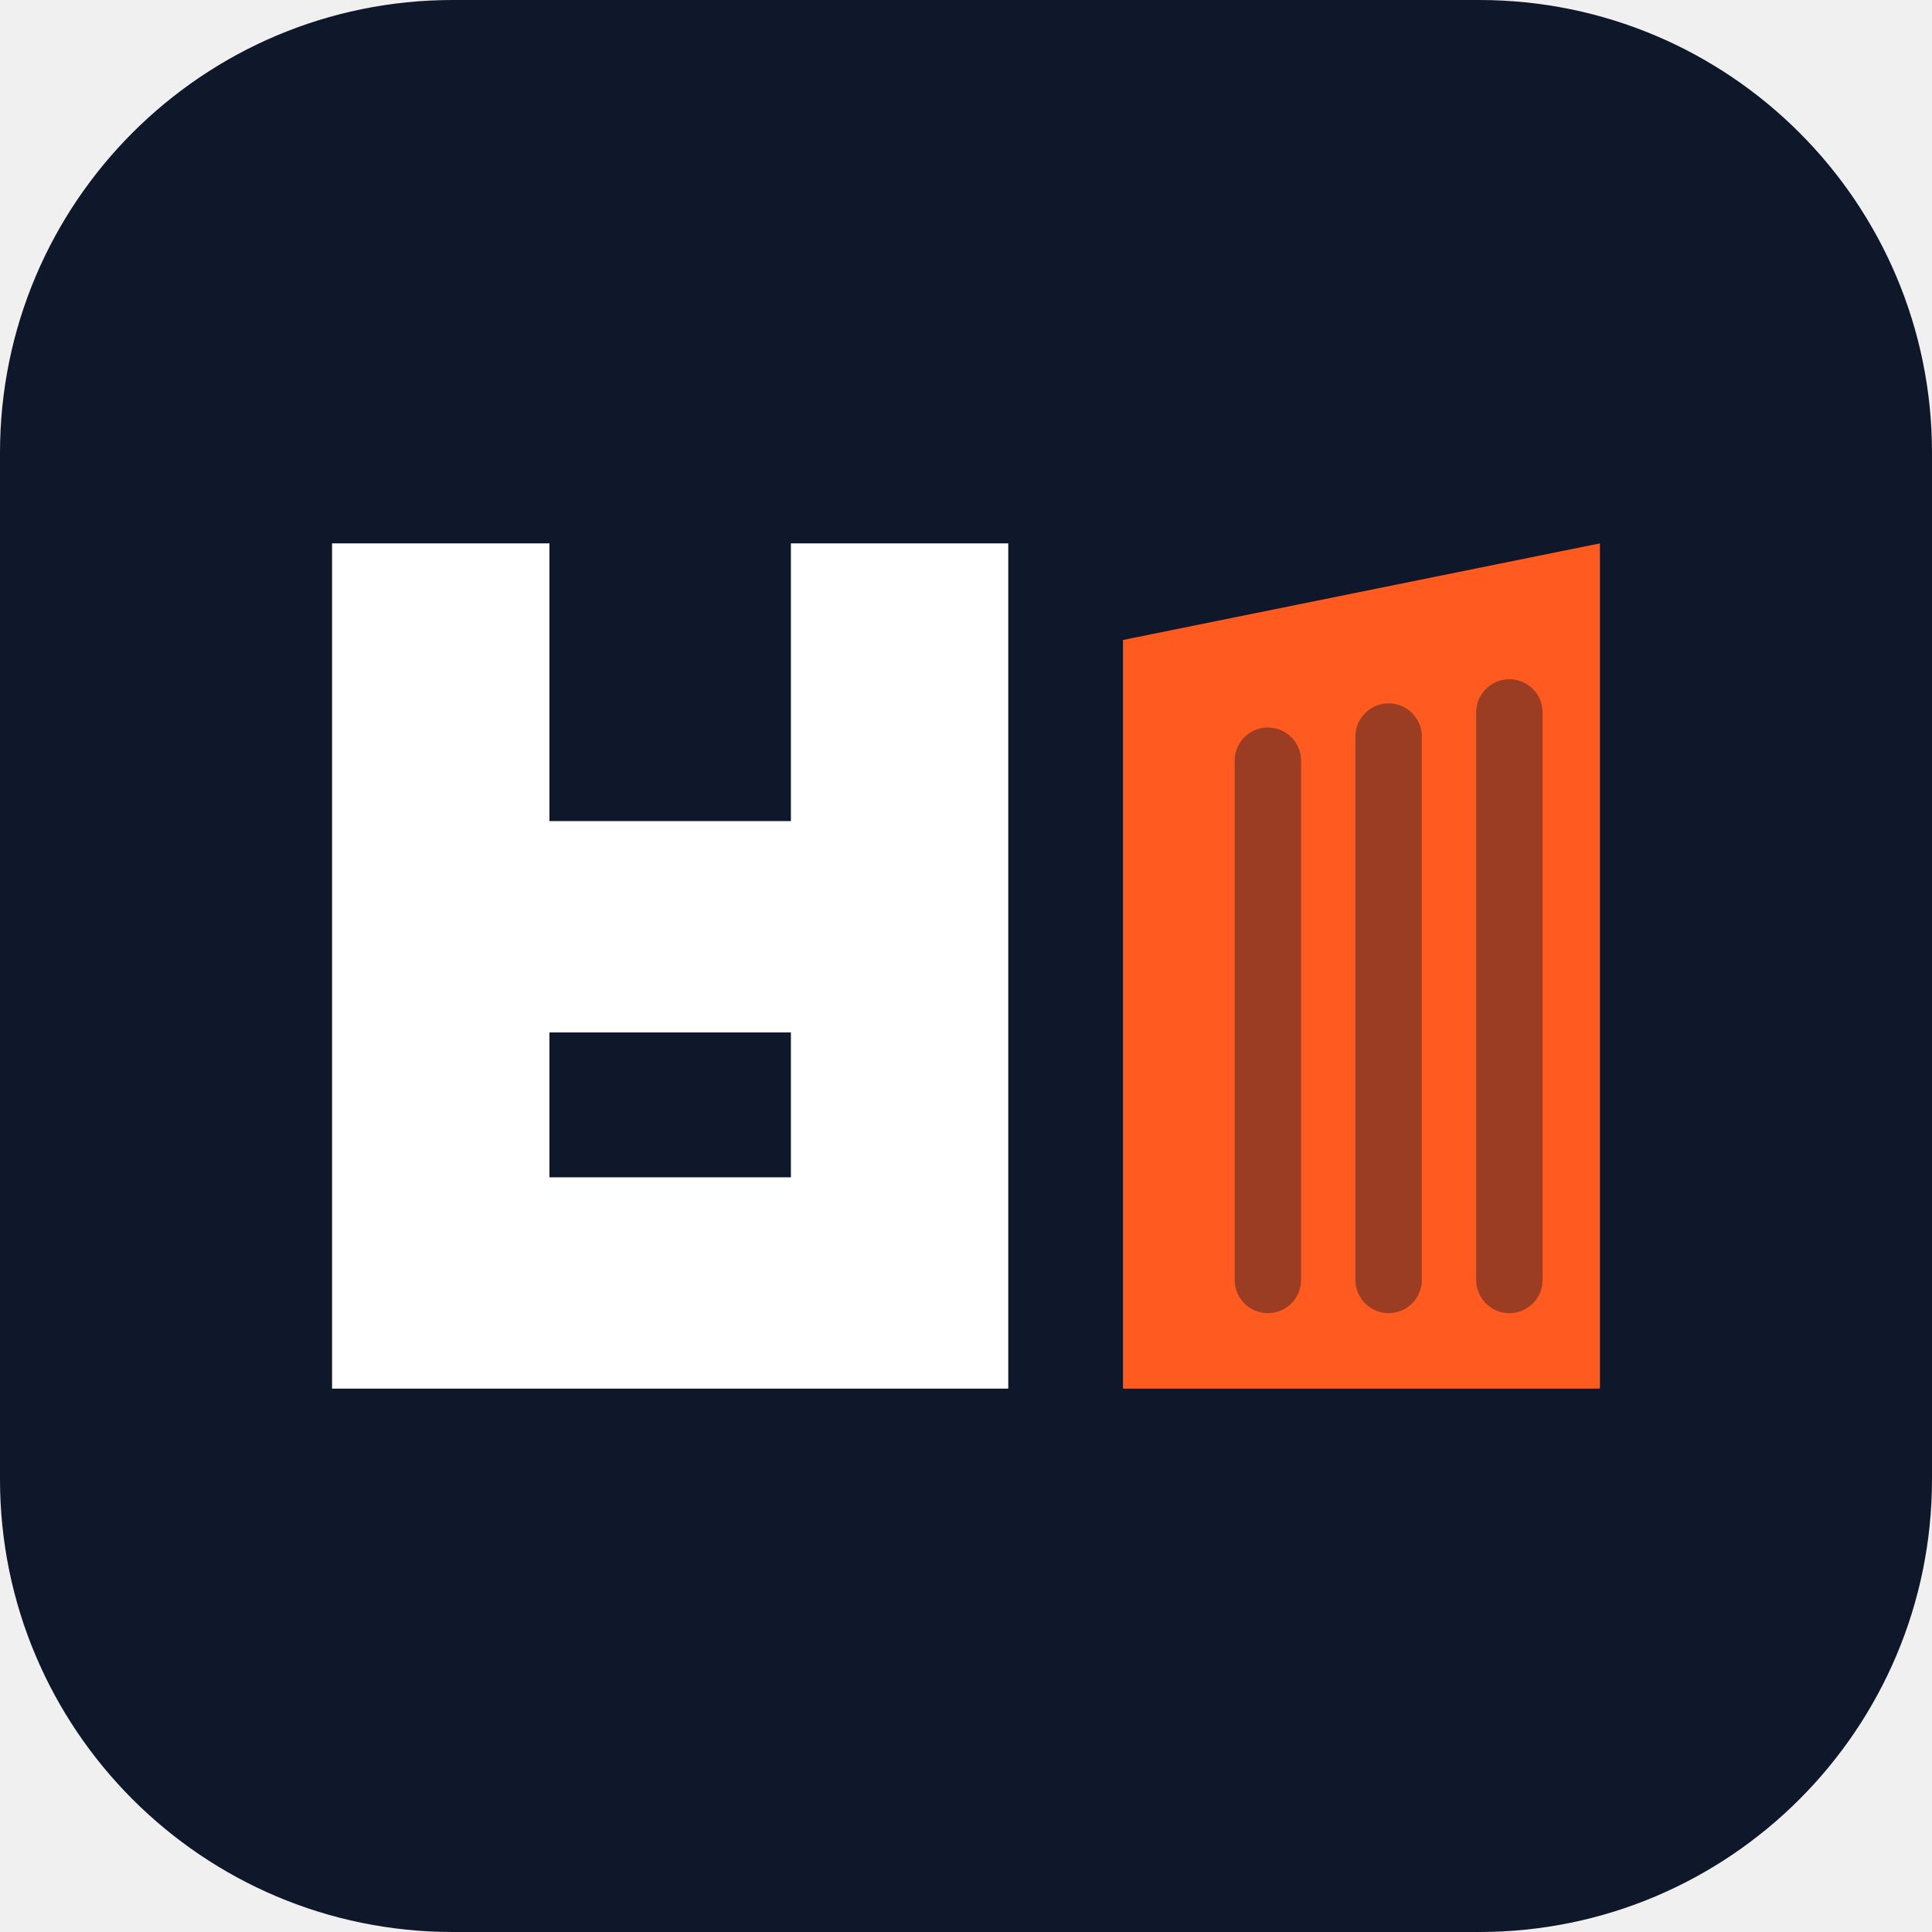
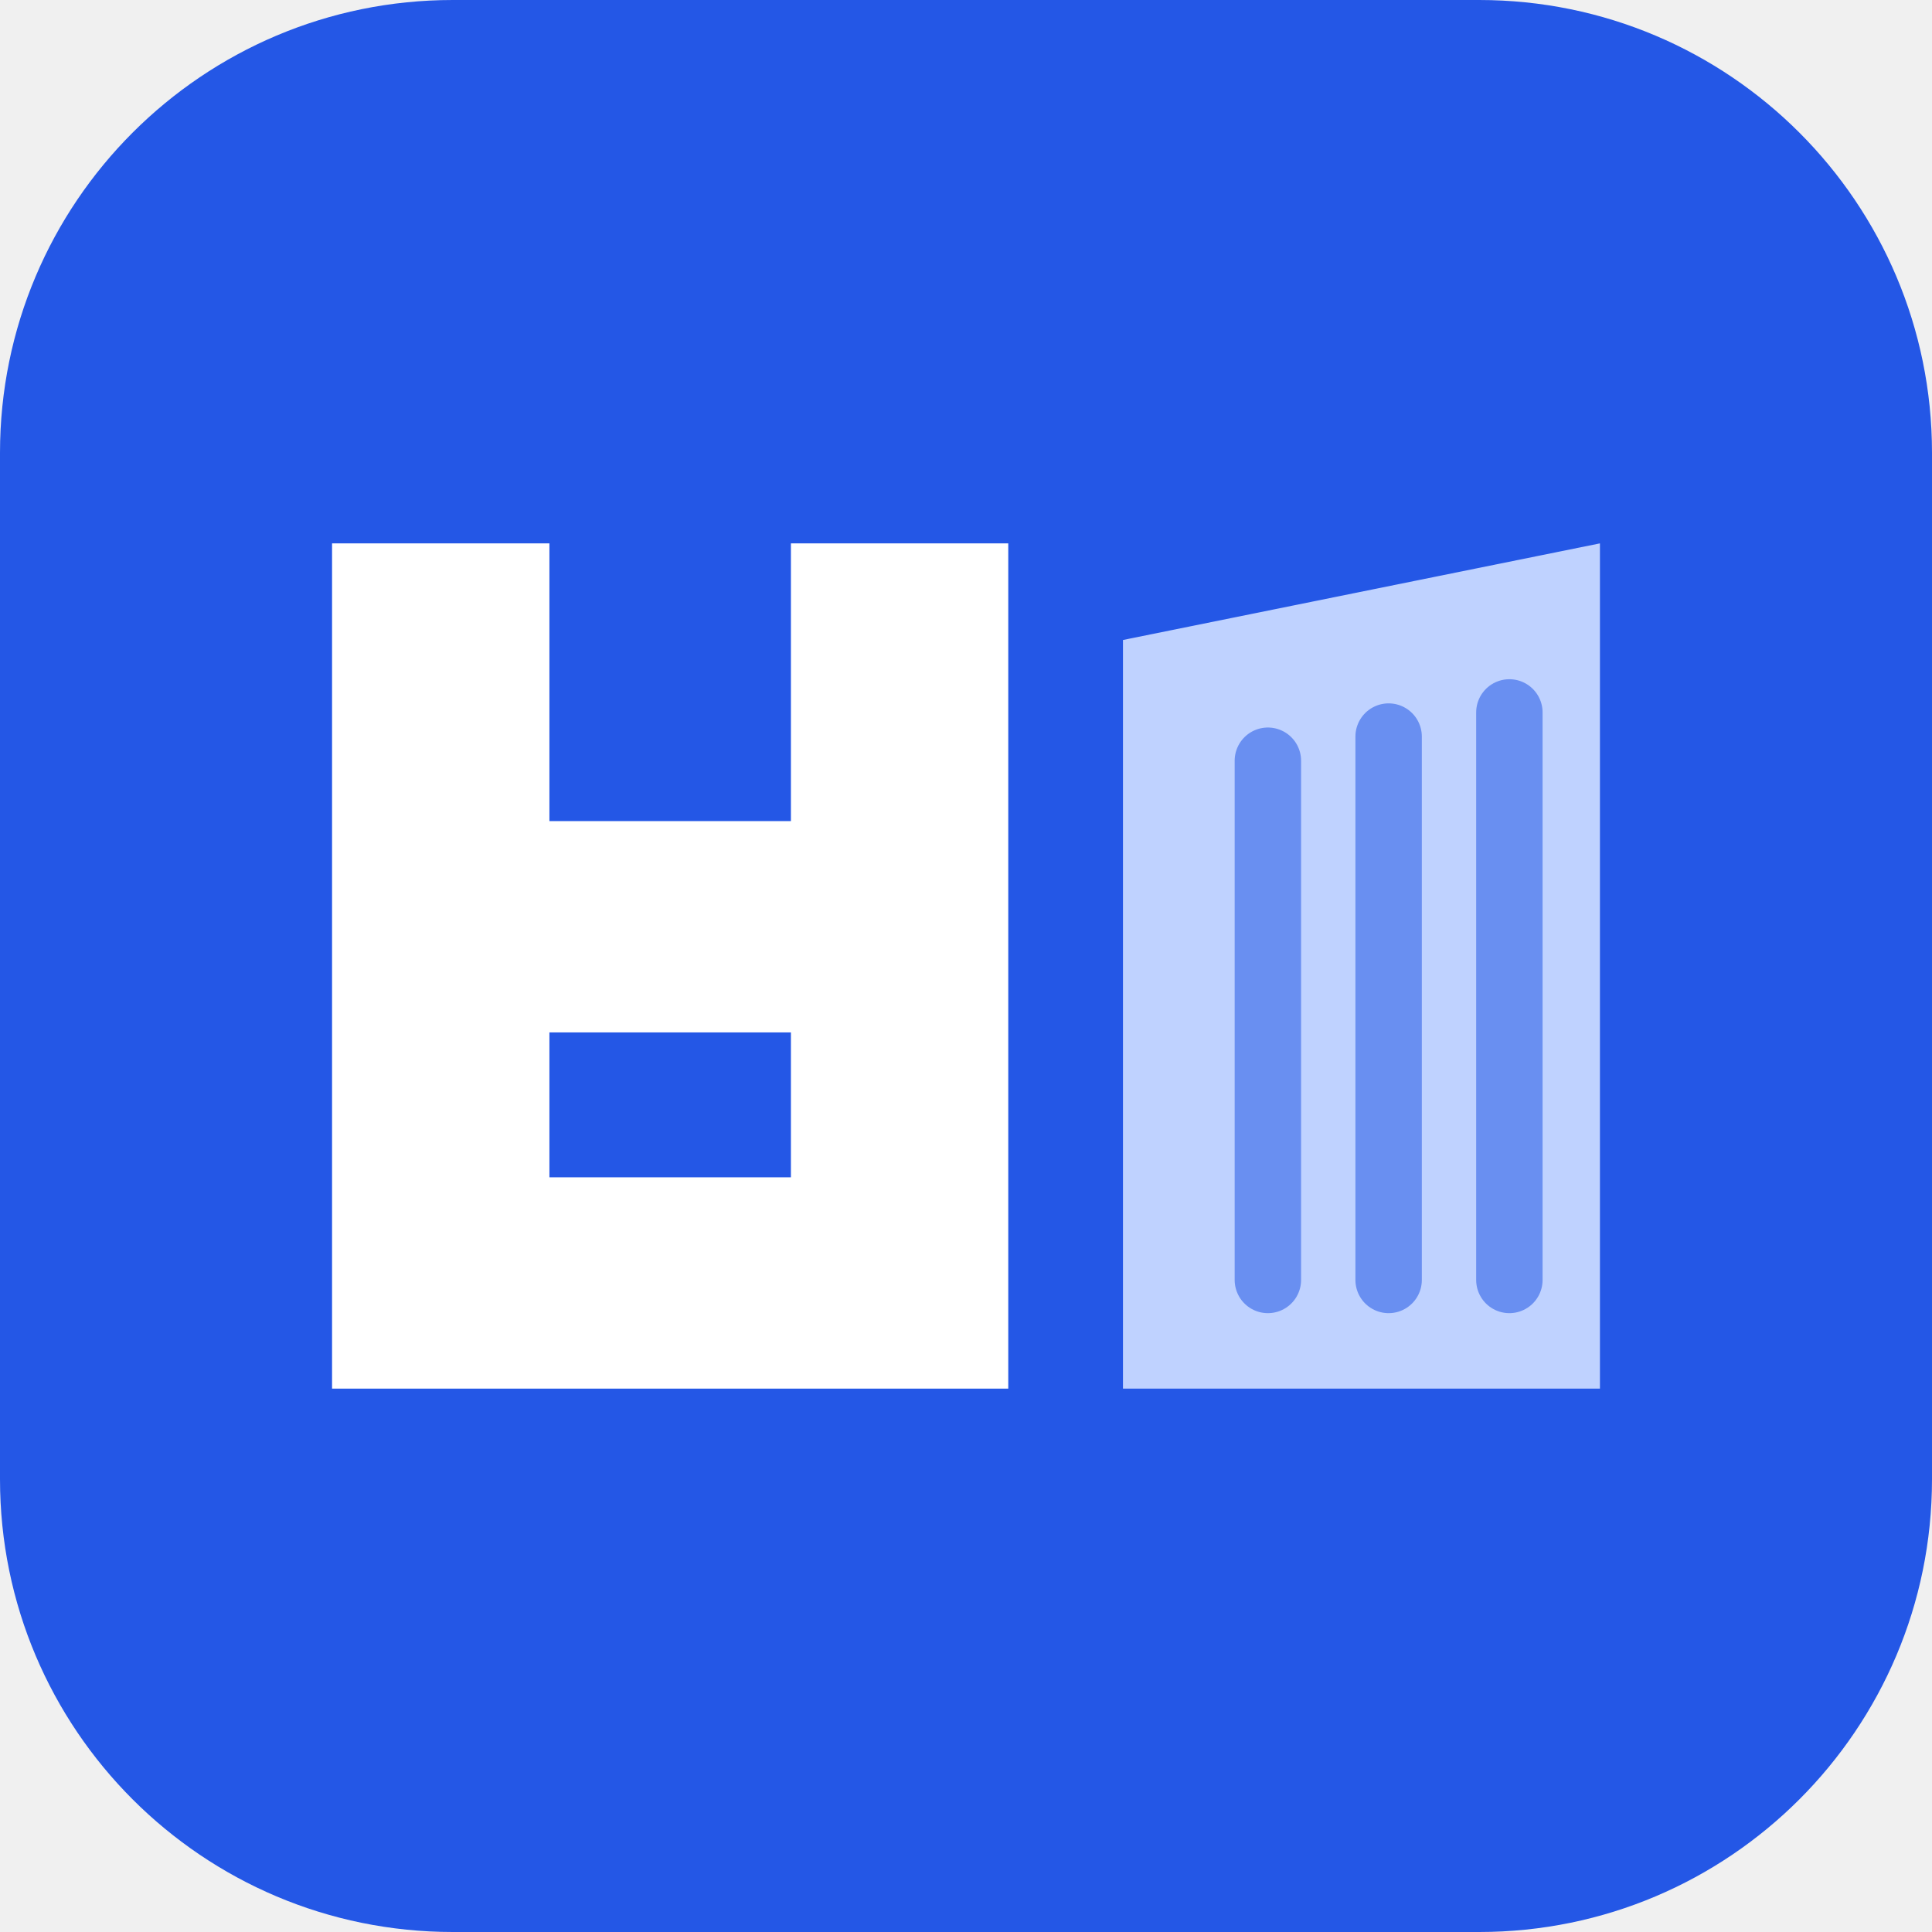
<svg xmlns="http://www.w3.org/2000/svg" viewBox="0 0 32 32">
-   <rect width="32" height="32" rx="7.5" fill="#0F172A" />
+   <rect width="32" height="32" rx="7.5" fill="#2457E6" />
  <path fill="#fff" d="M5.5 9h3.6v4.6h4V9h3.6v14h-11.2zM9.1 17.1v2.4h4v-2.4z" />
-   <path fill="#FF5A1F" d="M18.6 10.6l7.9-1.6v14h-7.9z" />
-   <path d="M21 12.6v8.6M23 12.2v9M25 11.8v9.4" stroke="#0F172A" stroke-opacity=".42" stroke-width="1.1" stroke-linecap="round" />
+   <path fill="#BFD2FF" d="M18.6 10.6l7.9-1.6v14h-7.9z" />
+   <path d="M21 12.6v8.6M23 12.2v9M25 11.8v9.4" stroke="#2457E6" stroke-opacity=".55" stroke-width="1.1" stroke-linecap="round" />
</svg>
